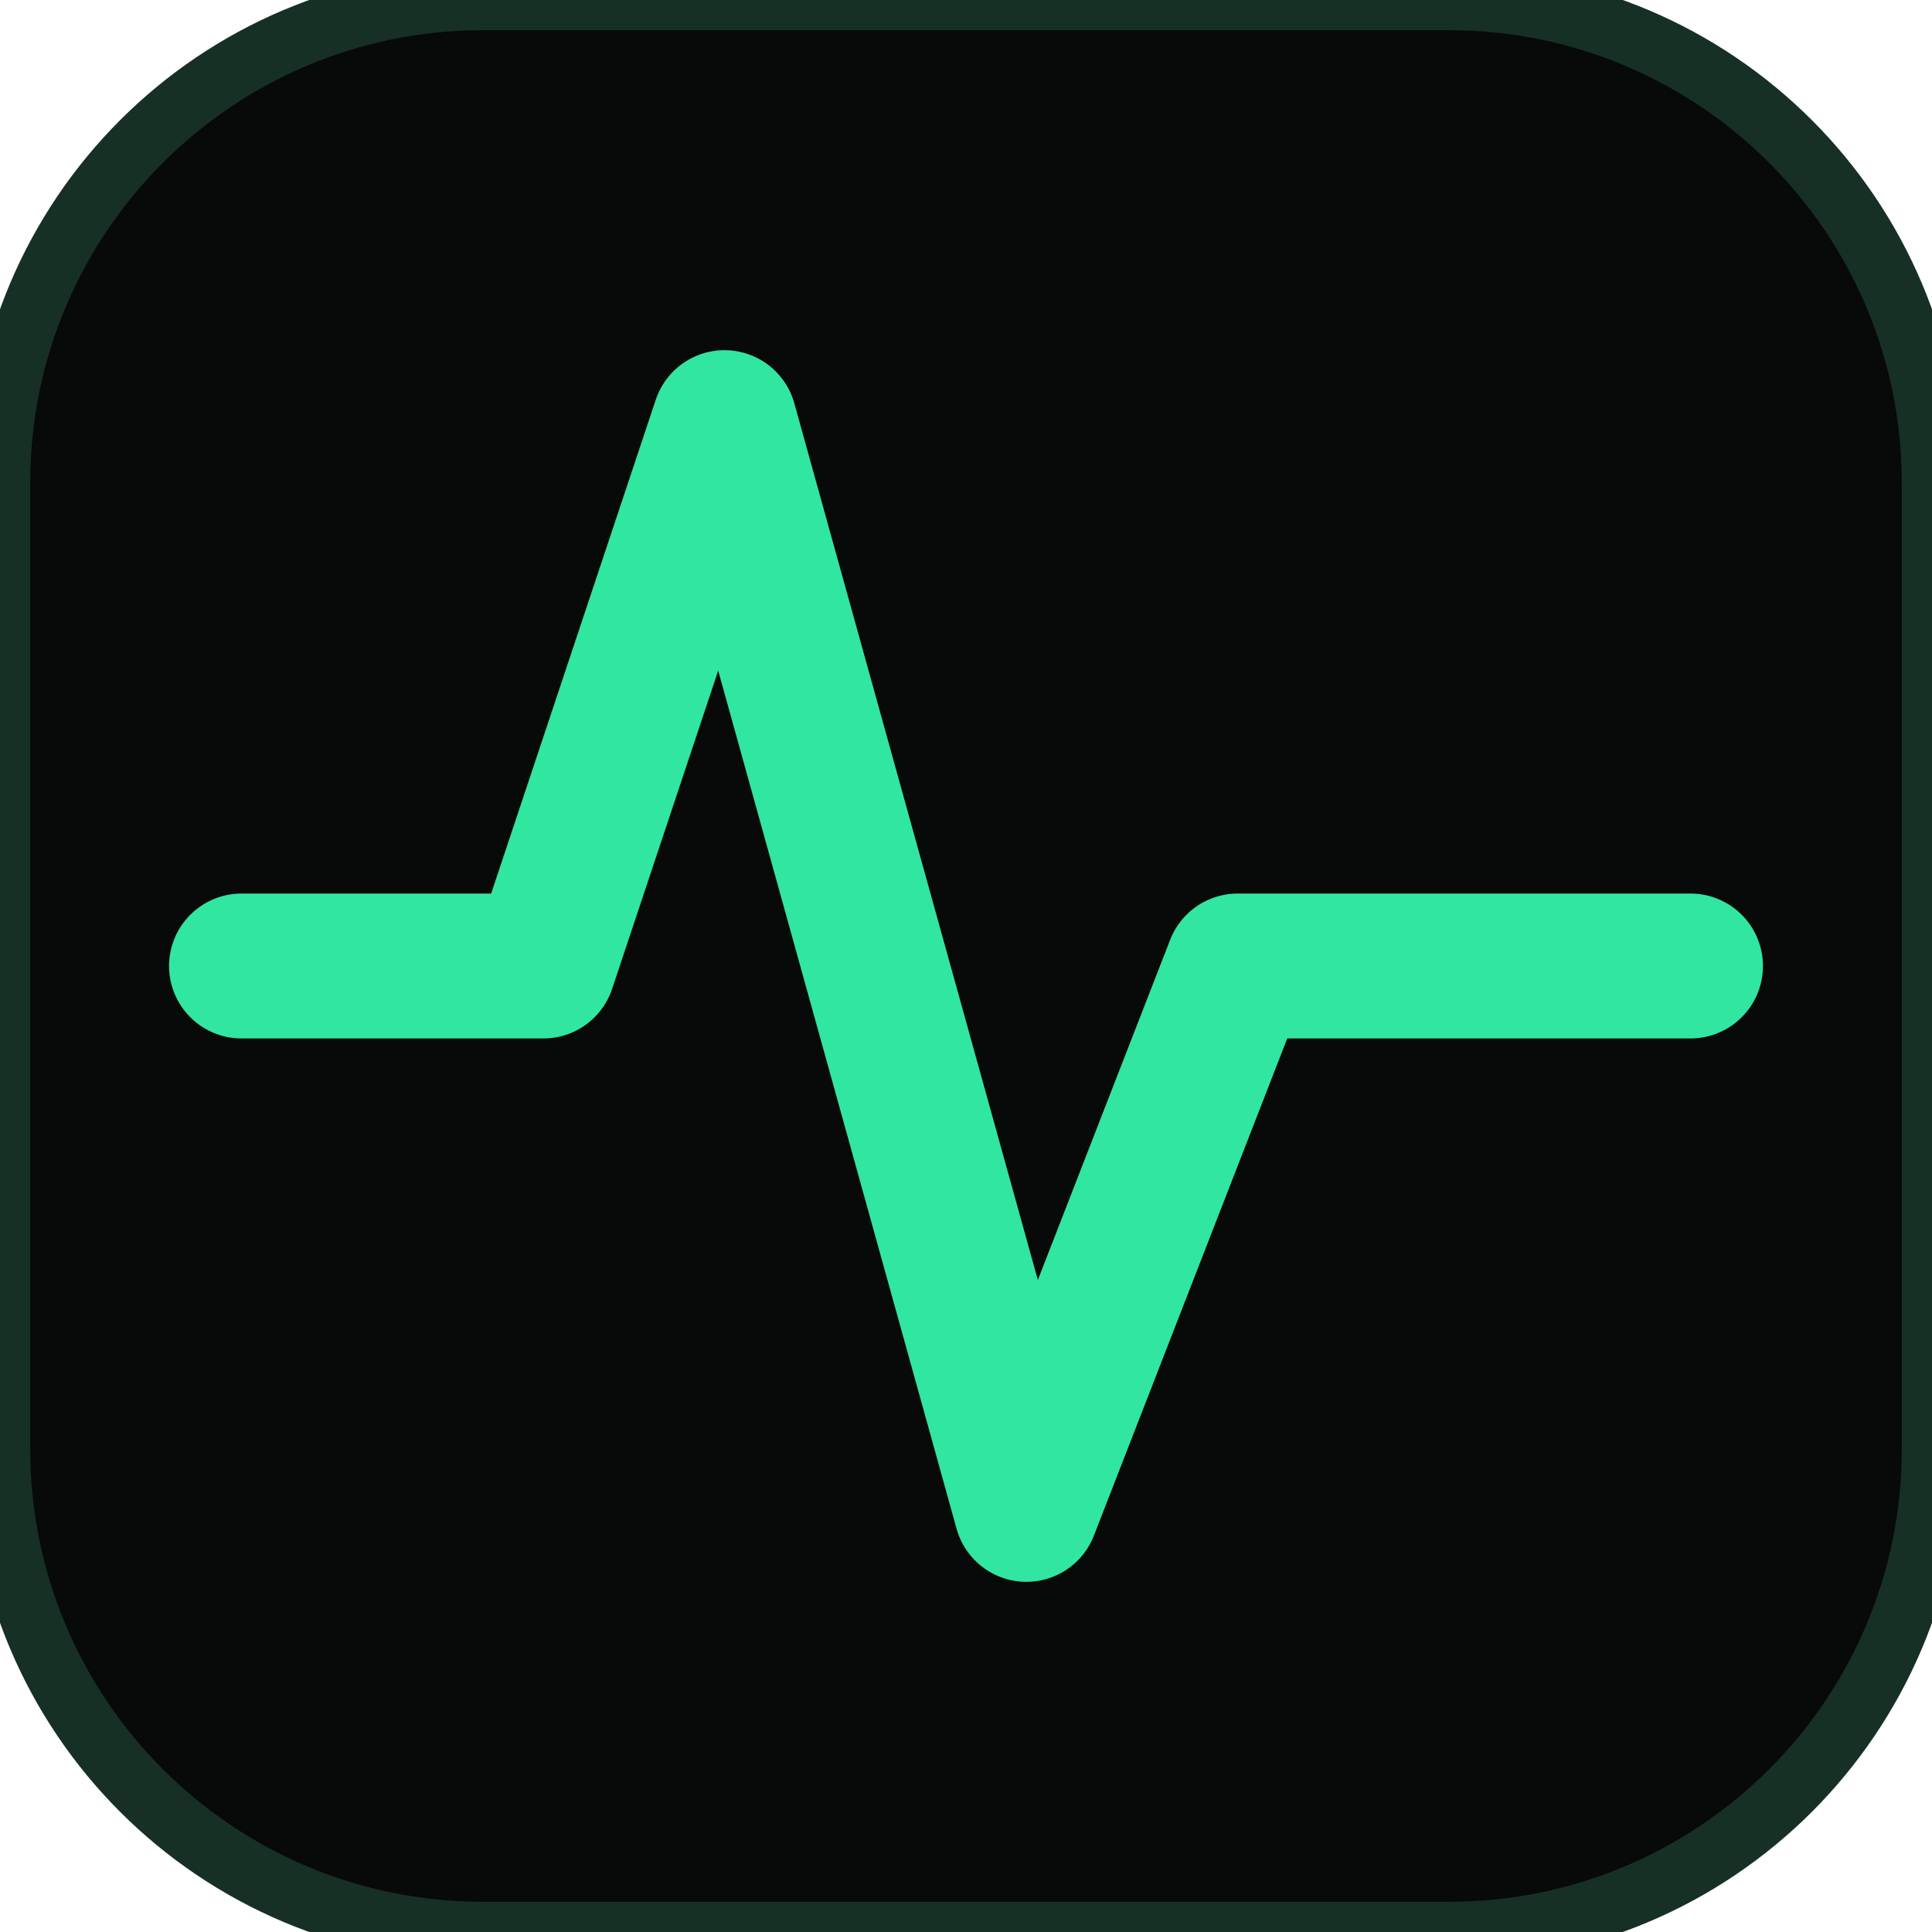
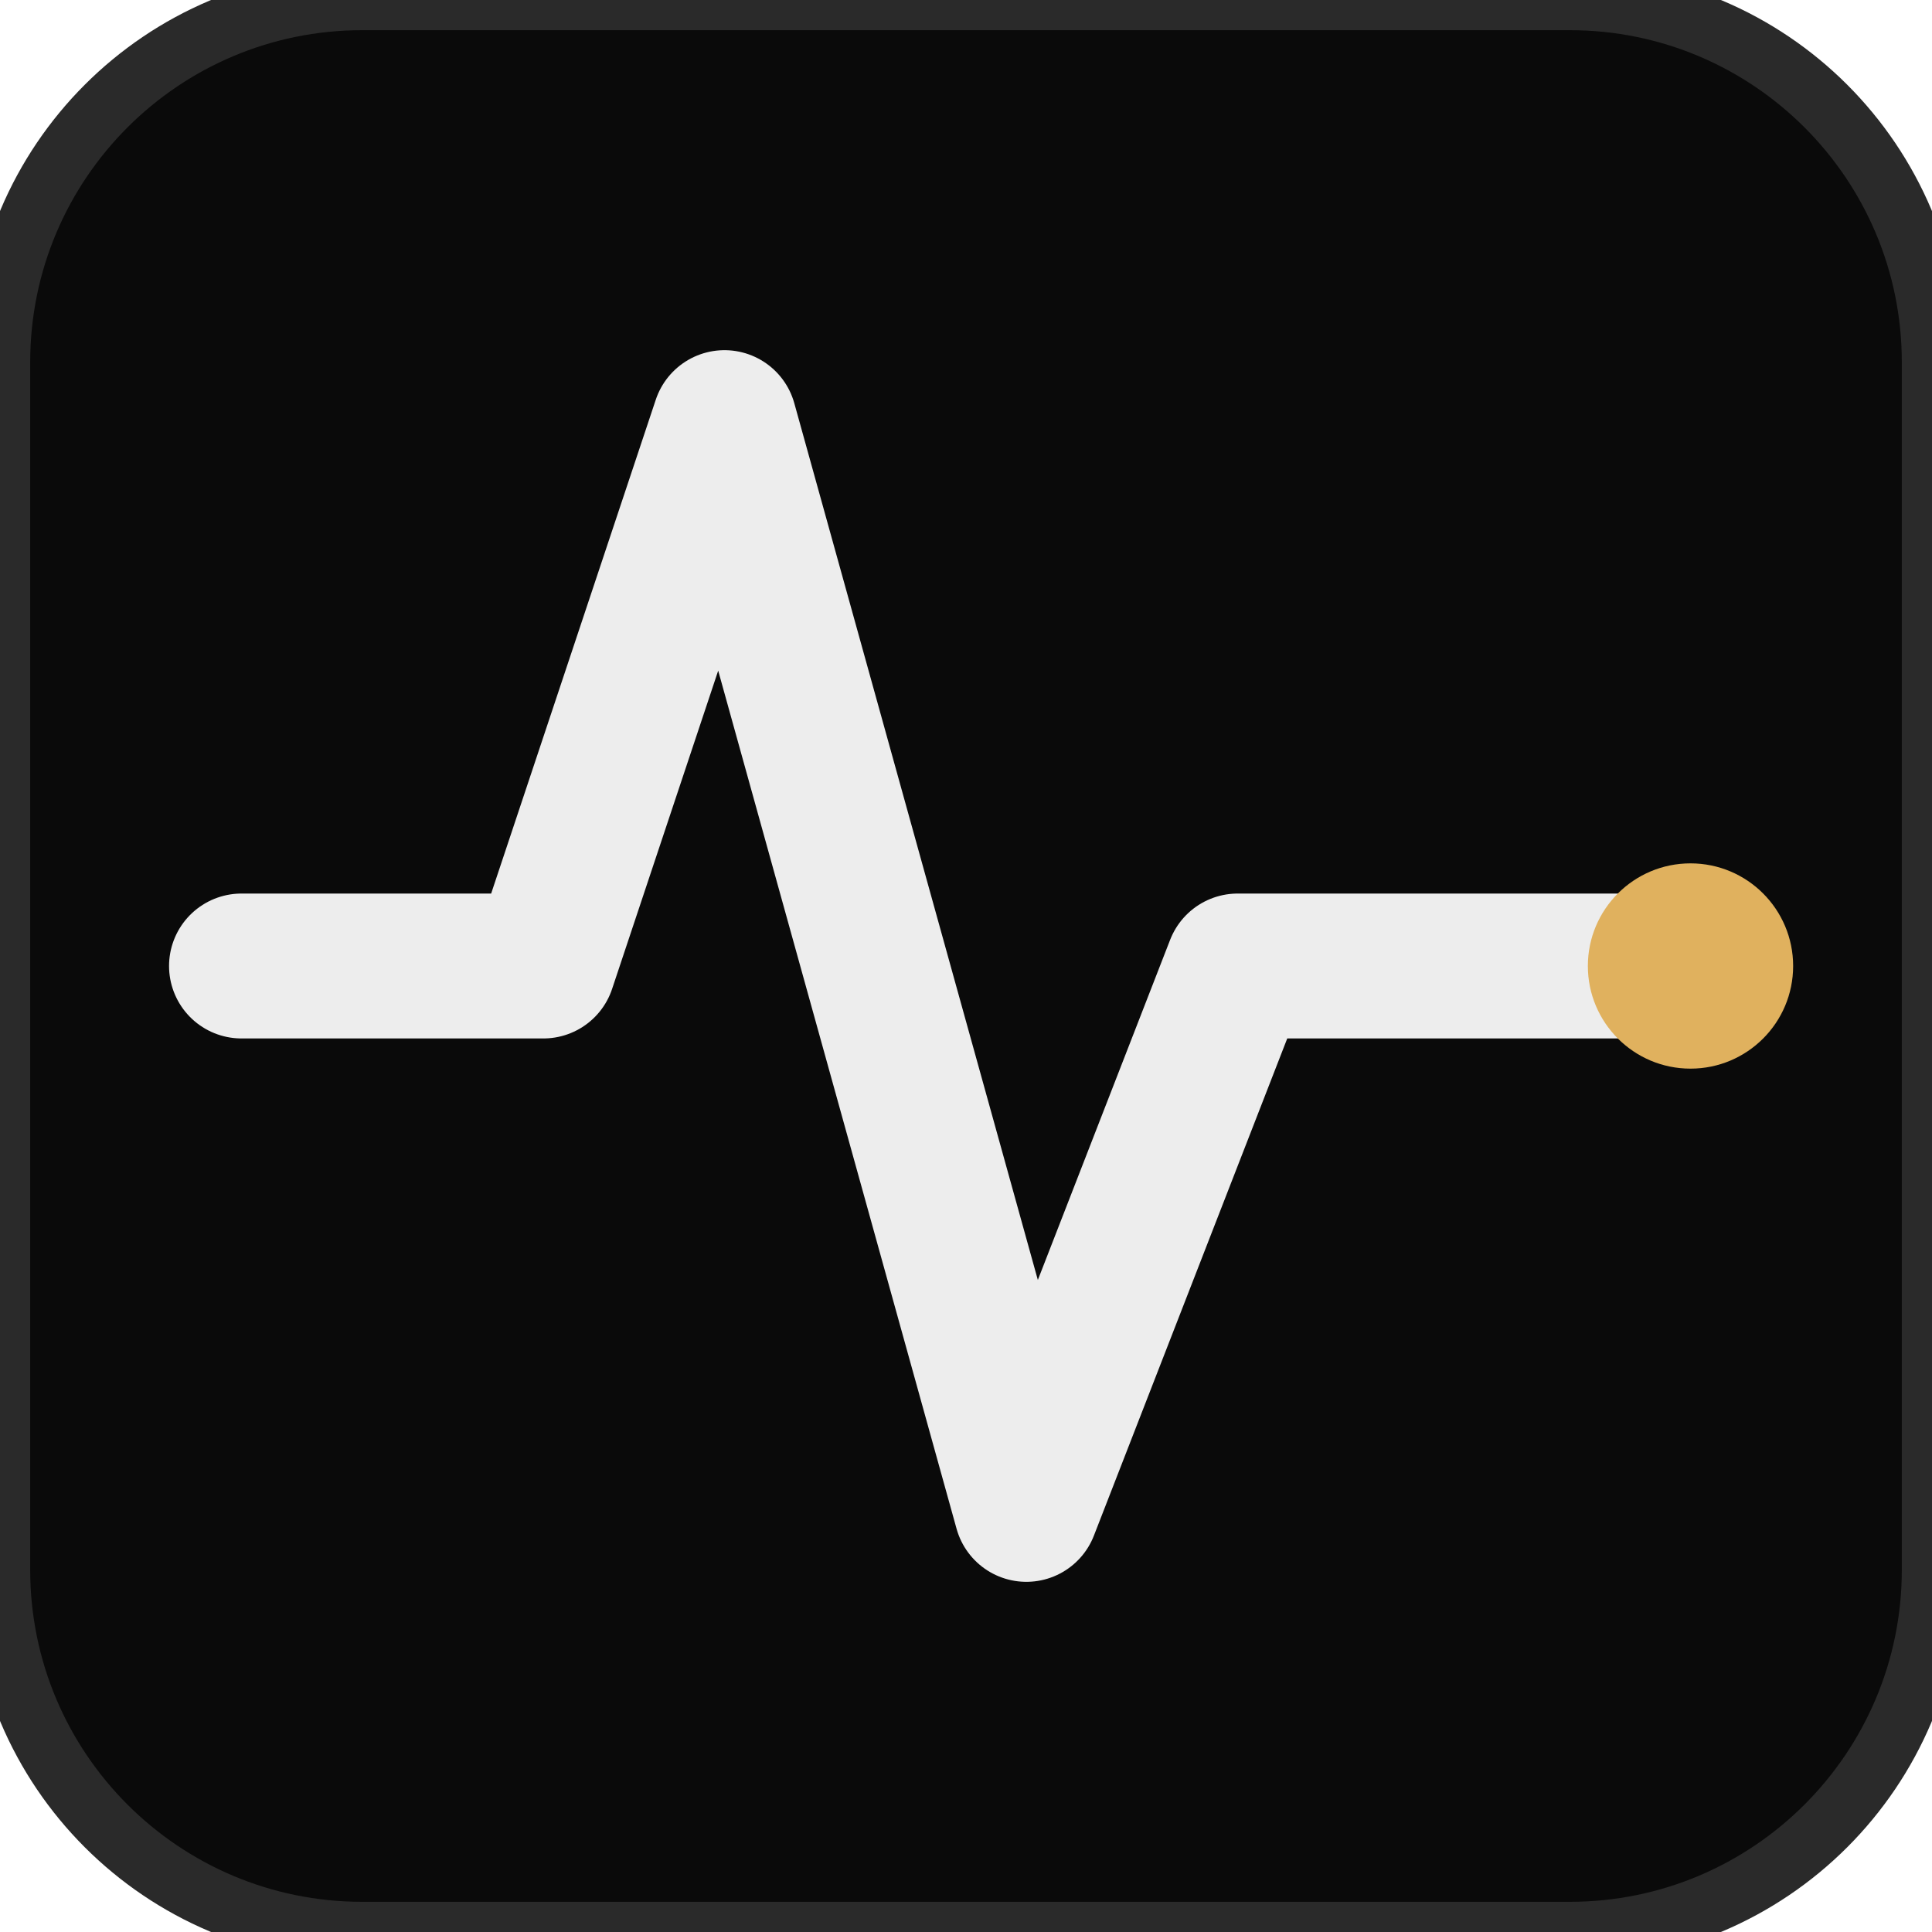
<svg xmlns="http://www.w3.org/2000/svg" viewBox="0 0 32 32">
-   <rect width="32" height="32" rx="8" fill="#070a09" />
-   <rect width="32" height="32" rx="8" fill="none" stroke="#173026" stroke-width="1" />
-   <path d="M4 16 H9 L12 7 L17 25 L20.5 16 H28" fill="none" stroke="#31e6a0" stroke-width="2.4" stroke-linecap="round" stroke-linejoin="round" />
+   <rect width="32" height="32" rx="6" fill="#0a0a0a" />
+   <rect width="32" height="32" rx="6" fill="none" stroke="#2a2a2a" stroke-width="1" />
+   <path d="M4 16 H9 L12 7 L17 25 L20.5 16 H28" fill="none" stroke="#ededed" stroke-width="2.4" stroke-linecap="round" stroke-linejoin="round" />
+   <circle cx="28" cy="16" r="1.7" fill="#e0b15e" />
</svg>
